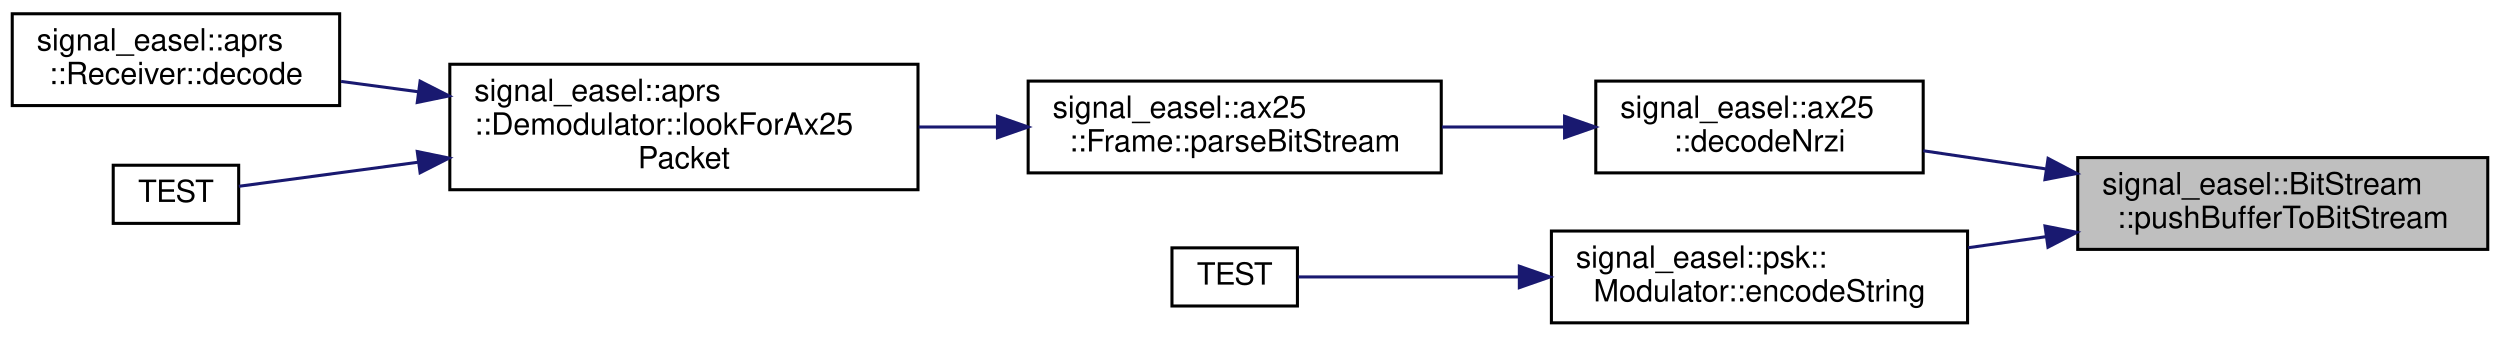
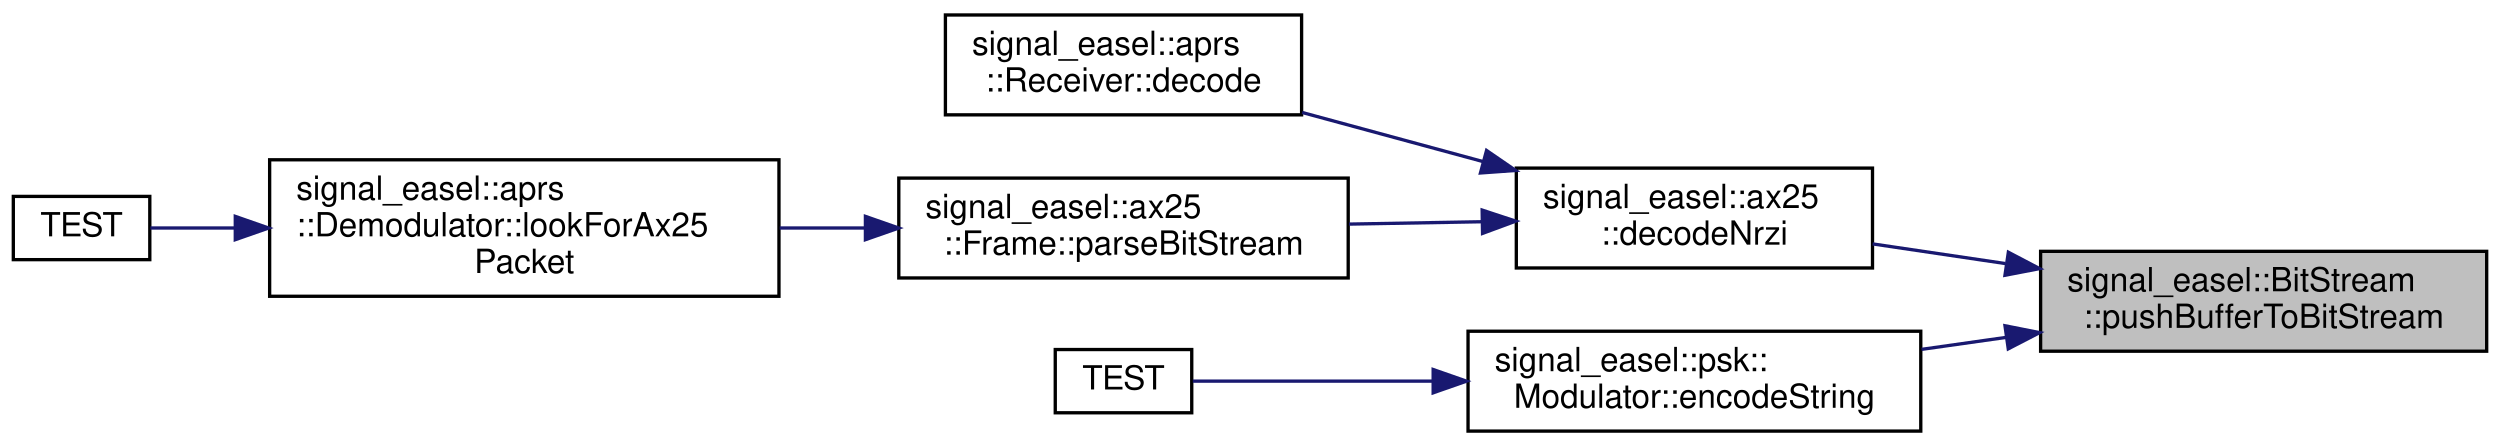
- <svg xmlns="http://www.w3.org/2000/svg" xmlns:xlink="http://www.w3.org/1999/xlink" width="817pt" height="110pt" viewBox="0.00 0.00 817.00 110.00">
-   <g id="graph0" class="graph" transform="scale(1 1) rotate(0) translate(4 106)">
+ <svg xmlns="http://www.w3.org/2000/svg" xmlns:xlink="http://www.w3.org/1999/xlink" width="751pt" height="134pt" viewBox="0.00 0.00 751.00 134.00">
+   <g id="graph0" class="graph" transform="scale(1 1) rotate(0) translate(4 130)">
    <g id="node1" class="node">
      <g id="a_node1">
        <a xlink:title="After adding all of the data to the bit stream, this method will write the data left in the buffer.">
-           <polygon fill="#bfbfbf" stroke="black" points="675,-24.5 675,-54.5 809,-54.5 809,-24.5 675,-24.5" />
-           <text text-anchor="start" x="683" y="-42.5" font-family="Helvetica,sans-Serif" font-size="10.00">signal_easel::BitStream</text>
-           <text text-anchor="middle" x="742" y="-31.5" font-family="Helvetica,sans-Serif" font-size="10.00">::pushBufferToBitStream</text>
+           <polygon fill="#bfbfbf" stroke="black" points="609,-24.5 609,-54.5 743,-54.5 743,-24.5 609,-24.5" />
+           <text text-anchor="start" x="617" y="-42.5" font-family="Helvetica,sans-Serif" font-size="10.00">signal_easel::BitStream</text>
+           <text text-anchor="middle" x="676" y="-31.5" font-family="Helvetica,sans-Serif" font-size="10.00">::pushBufferToBitStream</text>
        </a>
      </g>
    </g>
    <g id="node2" class="node">
      <g id="a_node2">
        <a xlink:href="namespacesignal__easel_1_1ax25.html#a84e1d1bf82ef828a150bc94cf065e396" target="_top" xlink:title="Convert a bit stream from NRZI to standard encoding.">
-           <polygon fill="none" stroke="black" points="517.5,-49.5 517.5,-79.5 624.5,-79.5 624.5,-49.5 517.5,-49.5" />
-           <text text-anchor="start" x="525.5" y="-67.5" font-family="Helvetica,sans-Serif" font-size="10.00">signal_easel::ax25</text>
-           <text text-anchor="middle" x="571" y="-56.5" font-family="Helvetica,sans-Serif" font-size="10.00">::decodeNrzi</text>
+           <polygon fill="none" stroke="black" points="451.5,-49.5 451.5,-79.5 558.5,-79.5 558.5,-49.5 451.5,-49.5" />
+           <text text-anchor="start" x="459.5" y="-67.5" font-family="Helvetica,sans-Serif" font-size="10.00">signal_easel::ax25</text>
+           <text text-anchor="middle" x="505" y="-56.5" font-family="Helvetica,sans-Serif" font-size="10.00">::decodeNrzi</text>
        </a>
      </g>
    </g>
    <g id="edge1" class="edge">
-       <path fill="none" stroke="midnightblue" d="M664.45,-50.82C650.96,-52.82 637.19,-54.86 624.54,-56.73" />
-       <polygon fill="midnightblue" stroke="midnightblue" points="665.31,-54.23 674.69,-49.31 664.29,-47.31 665.31,-54.23" />
+       <path fill="none" stroke="midnightblue" d="M598.45,-50.82C584.96,-52.82 571.19,-54.86 558.54,-56.73" />
+       <polygon fill="midnightblue" stroke="midnightblue" points="599.31,-54.23 608.69,-49.31 598.29,-47.31 599.31,-54.23" />
    </g>
    <g id="node7" class="node">
      <g id="a_node7">
        <a xlink:href="classsignal__easel_1_1psk_1_1Modulator.html#acd4a6a5bac7af1c62ffaaa0ff1d9259f" target="_top" xlink:title=" ">
-           <polygon fill="none" stroke="black" points="503,-0.5 503,-30.5 639,-30.5 639,-0.5 503,-0.5" />
-           <text text-anchor="start" x="511" y="-18.5" font-family="Helvetica,sans-Serif" font-size="10.00">signal_easel::psk::</text>
-           <text text-anchor="middle" x="571" y="-7.5" font-family="Helvetica,sans-Serif" font-size="10.00">Modulator::encodeString</text>
+           <polygon fill="none" stroke="black" points="437,-0.5 437,-30.5 573,-30.5 573,-0.5 437,-0.5" />
+           <text text-anchor="start" x="445" y="-18.5" font-family="Helvetica,sans-Serif" font-size="10.00">signal_easel::psk::</text>
+           <text text-anchor="middle" x="505" y="-7.5" font-family="Helvetica,sans-Serif" font-size="10.00">Modulator::encodeString</text>
        </a>
      </g>
    </g>
    <g id="edge6" class="edge">
-       <path fill="none" stroke="midnightblue" d="M664.77,-28.67C656.25,-27.46 647.62,-26.24 639.23,-25.05" />
-       <polygon fill="midnightblue" stroke="midnightblue" points="664.3,-32.14 674.69,-30.08 665.28,-25.21 664.3,-32.14" />
+       <path fill="none" stroke="midnightblue" d="M598.77,-28.67C590.25,-27.46 581.62,-26.24 573.23,-25.05" />
+       <polygon fill="midnightblue" stroke="midnightblue" points="598.3,-32.14 608.69,-30.08 599.28,-25.21 598.3,-32.14" />
    </g>
    <g id="node3" class="node">
      <g id="a_node3">
-         <a xlink:href="classsignal__easel_1_1ax25_1_1Frame.html#a63cf2362c2a90d20f09bbbc4f24a07ba" target="_top" xlink:title="Attempt to parse an incoming bit stream into an AX.25 frame.">
-           <polygon fill="none" stroke="black" points="332,-49.5 332,-79.5 467,-79.5 467,-49.5 332,-49.5" />
-           <text text-anchor="start" x="340" y="-67.5" font-family="Helvetica,sans-Serif" font-size="10.00">signal_easel::ax25</text>
-           <text text-anchor="middle" x="399.5" y="-56.5" font-family="Helvetica,sans-Serif" font-size="10.00">::Frame::parseBitStream</text>
+         <a xlink:href="classsignal__easel_1_1aprs_1_1Receiver.html#afbf7869aceaf2ea7ab0be8b9af16e818" target="_top" xlink:title=" ">
+           <polygon fill="none" stroke="black" points="280,-95.5 280,-125.5 387,-125.5 387,-95.5 280,-95.5" />
+           <text text-anchor="start" x="288" y="-113.5" font-family="Helvetica,sans-Serif" font-size="10.00">signal_easel::aprs</text>
+           <text text-anchor="middle" x="333.5" y="-102.5" font-family="Helvetica,sans-Serif" font-size="10.00">::Receiver::decode</text>
        </a>
      </g>
    </g>
    <g id="edge2" class="edge">
-       <path fill="none" stroke="midnightblue" d="M507.07,-64.5C494.08,-64.5 480.36,-64.5 467.24,-64.5" />
-       <polygon fill="midnightblue" stroke="midnightblue" points="507.3,-68 517.3,-64.5 507.3,-61 507.3,-68" />
+       <path fill="none" stroke="midnightblue" d="M441.54,-81.45C423.67,-86.3 404.39,-91.53 387.17,-96.21" />
+       <polygon fill="midnightblue" stroke="midnightblue" points="442.56,-84.8 451.3,-78.8 440.73,-78.04 442.56,-84.8" />
    </g>
    <g id="node4" class="node">
      <g id="a_node4">
-         <a xlink:href="classsignal__easel_1_1aprs_1_1Demodulator.html#ae5a8e7634c1bc8d215a0c454a9a737fa" target="_top" xlink:title=" ">
-           <polygon fill="none" stroke="black" points="143,-44 143,-85 296,-85 296,-44 143,-44" />
-           <text text-anchor="start" x="151" y="-73" font-family="Helvetica,sans-Serif" font-size="10.00">signal_easel::aprs</text>
-           <text text-anchor="start" x="151" y="-62" font-family="Helvetica,sans-Serif" font-size="10.00">::Demodulator::lookForAx25</text>
-           <text text-anchor="middle" x="219.5" y="-51" font-family="Helvetica,sans-Serif" font-size="10.00">Packet</text>
+         <a xlink:href="classsignal__easel_1_1ax25_1_1Frame.html#a63cf2362c2a90d20f09bbbc4f24a07ba" target="_top" xlink:title="Attempt to parse an incoming bit stream into an AX.25 frame.">
+           <polygon fill="none" stroke="black" points="266,-46.5 266,-76.5 401,-76.5 401,-46.5 266,-46.5" />
+           <text text-anchor="start" x="274" y="-64.5" font-family="Helvetica,sans-Serif" font-size="10.00">signal_easel::ax25</text>
+           <text text-anchor="middle" x="333.5" y="-53.5" font-family="Helvetica,sans-Serif" font-size="10.00">::Frame::parseBitStream</text>
        </a>
      </g>
    </g>
    <g id="edge3" class="edge">
-       <path fill="none" stroke="midnightblue" d="M321.74,-64.5C313.29,-64.5 304.68,-64.5 296.23,-64.5" />
-       <polygon fill="midnightblue" stroke="midnightblue" points="321.97,-68 331.97,-64.5 321.97,-61 321.97,-68" />
+       <path fill="none" stroke="midnightblue" d="M441.07,-63.39C428.08,-63.16 414.36,-62.91 401.24,-62.68" />
+       <polygon fill="midnightblue" stroke="midnightblue" points="441.24,-66.89 451.3,-63.57 441.36,-59.89 441.24,-66.89" />
    </g>
    <g id="node5" class="node">
      <g id="a_node5">
-         <a xlink:href="classsignal__easel_1_1aprs_1_1Receiver.html#afbf7869aceaf2ea7ab0be8b9af16e818" target="_top" xlink:title=" ">
-           <polygon fill="none" stroke="black" points="0,-71.5 0,-101.5 107,-101.5 107,-71.5 0,-71.5" />
-           <text text-anchor="start" x="8" y="-89.5" font-family="Helvetica,sans-Serif" font-size="10.00">signal_easel::aprs</text>
-           <text text-anchor="middle" x="53.5" y="-78.5" font-family="Helvetica,sans-Serif" font-size="10.00">::Receiver::decode</text>
+         <a xlink:href="classsignal__easel_1_1aprs_1_1Demodulator.html#ae5a8e7634c1bc8d215a0c454a9a737fa" target="_top" xlink:title=" ">
+           <polygon fill="none" stroke="black" points="77,-41 77,-82 230,-82 230,-41 77,-41" />
+           <text text-anchor="start" x="85" y="-70" font-family="Helvetica,sans-Serif" font-size="10.00">signal_easel::aprs</text>
+           <text text-anchor="start" x="85" y="-59" font-family="Helvetica,sans-Serif" font-size="10.00">::Demodulator::lookForAx25</text>
+           <text text-anchor="middle" x="153.5" y="-48" font-family="Helvetica,sans-Serif" font-size="10.00">Packet</text>
        </a>
      </g>
    </g>
    <g id="edge4" class="edge">
-       <path fill="none" stroke="midnightblue" d="M132.67,-76.01C124.09,-77.17 115.56,-78.31 107.47,-79.39" />
-       <polygon fill="midnightblue" stroke="midnightblue" points="133.29,-79.46 142.74,-74.66 132.36,-72.52 133.29,-79.46" />
+       <path fill="none" stroke="midnightblue" d="M255.74,-61.5C247.29,-61.5 238.68,-61.5 230.23,-61.5" />
+       <polygon fill="midnightblue" stroke="midnightblue" points="255.97,-65 265.97,-61.5 255.97,-58 255.97,-65" />
    </g>
    <g id="node6" class="node">
      <g id="a_node6">
        <a xlink:href="aprs__test_8cpp.html#aea66d1824e3f1e27598adf99ac6a089a" target="_top" xlink:title=" ">
-           <polygon fill="none" stroke="black" points="33,-33 33,-52 74,-52 74,-33 33,-33" />
-           <text text-anchor="middle" x="53.5" y="-40" font-family="Helvetica,sans-Serif" font-size="10.00">TEST</text>
+           <polygon fill="none" stroke="black" points="0,-52 0,-71 41,-71 41,-52 0,-52" />
+           <text text-anchor="middle" x="20.5" y="-59" font-family="Helvetica,sans-Serif" font-size="10.00">TEST</text>
        </a>
      </g>
    </g>
    <g id="edge5" class="edge">
-       <path fill="none" stroke="midnightblue" d="M132.62,-52.98C110.61,-50.03 88.97,-47.12 74.06,-45.12" />
-       <polygon fill="midnightblue" stroke="midnightblue" points="132.36,-56.48 142.74,-54.34 133.29,-49.54 132.36,-56.48" />
+       <path fill="none" stroke="midnightblue" d="M66.67,-61.5C57.26,-61.5 48.46,-61.5 41.18,-61.5" />
+       <polygon fill="midnightblue" stroke="midnightblue" points="66.68,-65 76.68,-61.5 66.68,-58 66.68,-65" />
    </g>
    <g id="node8" class="node">
      <g id="a_node8">
        <a xlink:href="psk__test_8cpp.html#adc7973e853ae04677ba78e84bda93987" target="_top" xlink:title=" ">
-           <polygon fill="none" stroke="black" points="379,-6 379,-25 420,-25 420,-6 379,-6" />
-           <text text-anchor="middle" x="399.5" y="-13" font-family="Helvetica,sans-Serif" font-size="10.00">TEST</text>
+           <polygon fill="none" stroke="black" points="313,-6 313,-25 354,-25 354,-6 313,-6" />
+           <text text-anchor="middle" x="333.5" y="-13" font-family="Helvetica,sans-Serif" font-size="10.00">TEST</text>
        </a>
      </g>
    </g>
    <g id="edge7" class="edge">
-       <path fill="none" stroke="midnightblue" d="M492.39,-15.5C465.78,-15.5 438.23,-15.5 420.32,-15.5" />
-       <polygon fill="midnightblue" stroke="midnightblue" points="492.52,-19 502.52,-15.5 492.52,-12 492.52,-19" />
+       <path fill="none" stroke="midnightblue" d="M426.39,-15.5C399.78,-15.5 372.23,-15.5 354.32,-15.5" />
+       <polygon fill="midnightblue" stroke="midnightblue" points="426.52,-19 436.52,-15.5 426.52,-12 426.52,-19" />
    </g>
  </g>
</svg>
